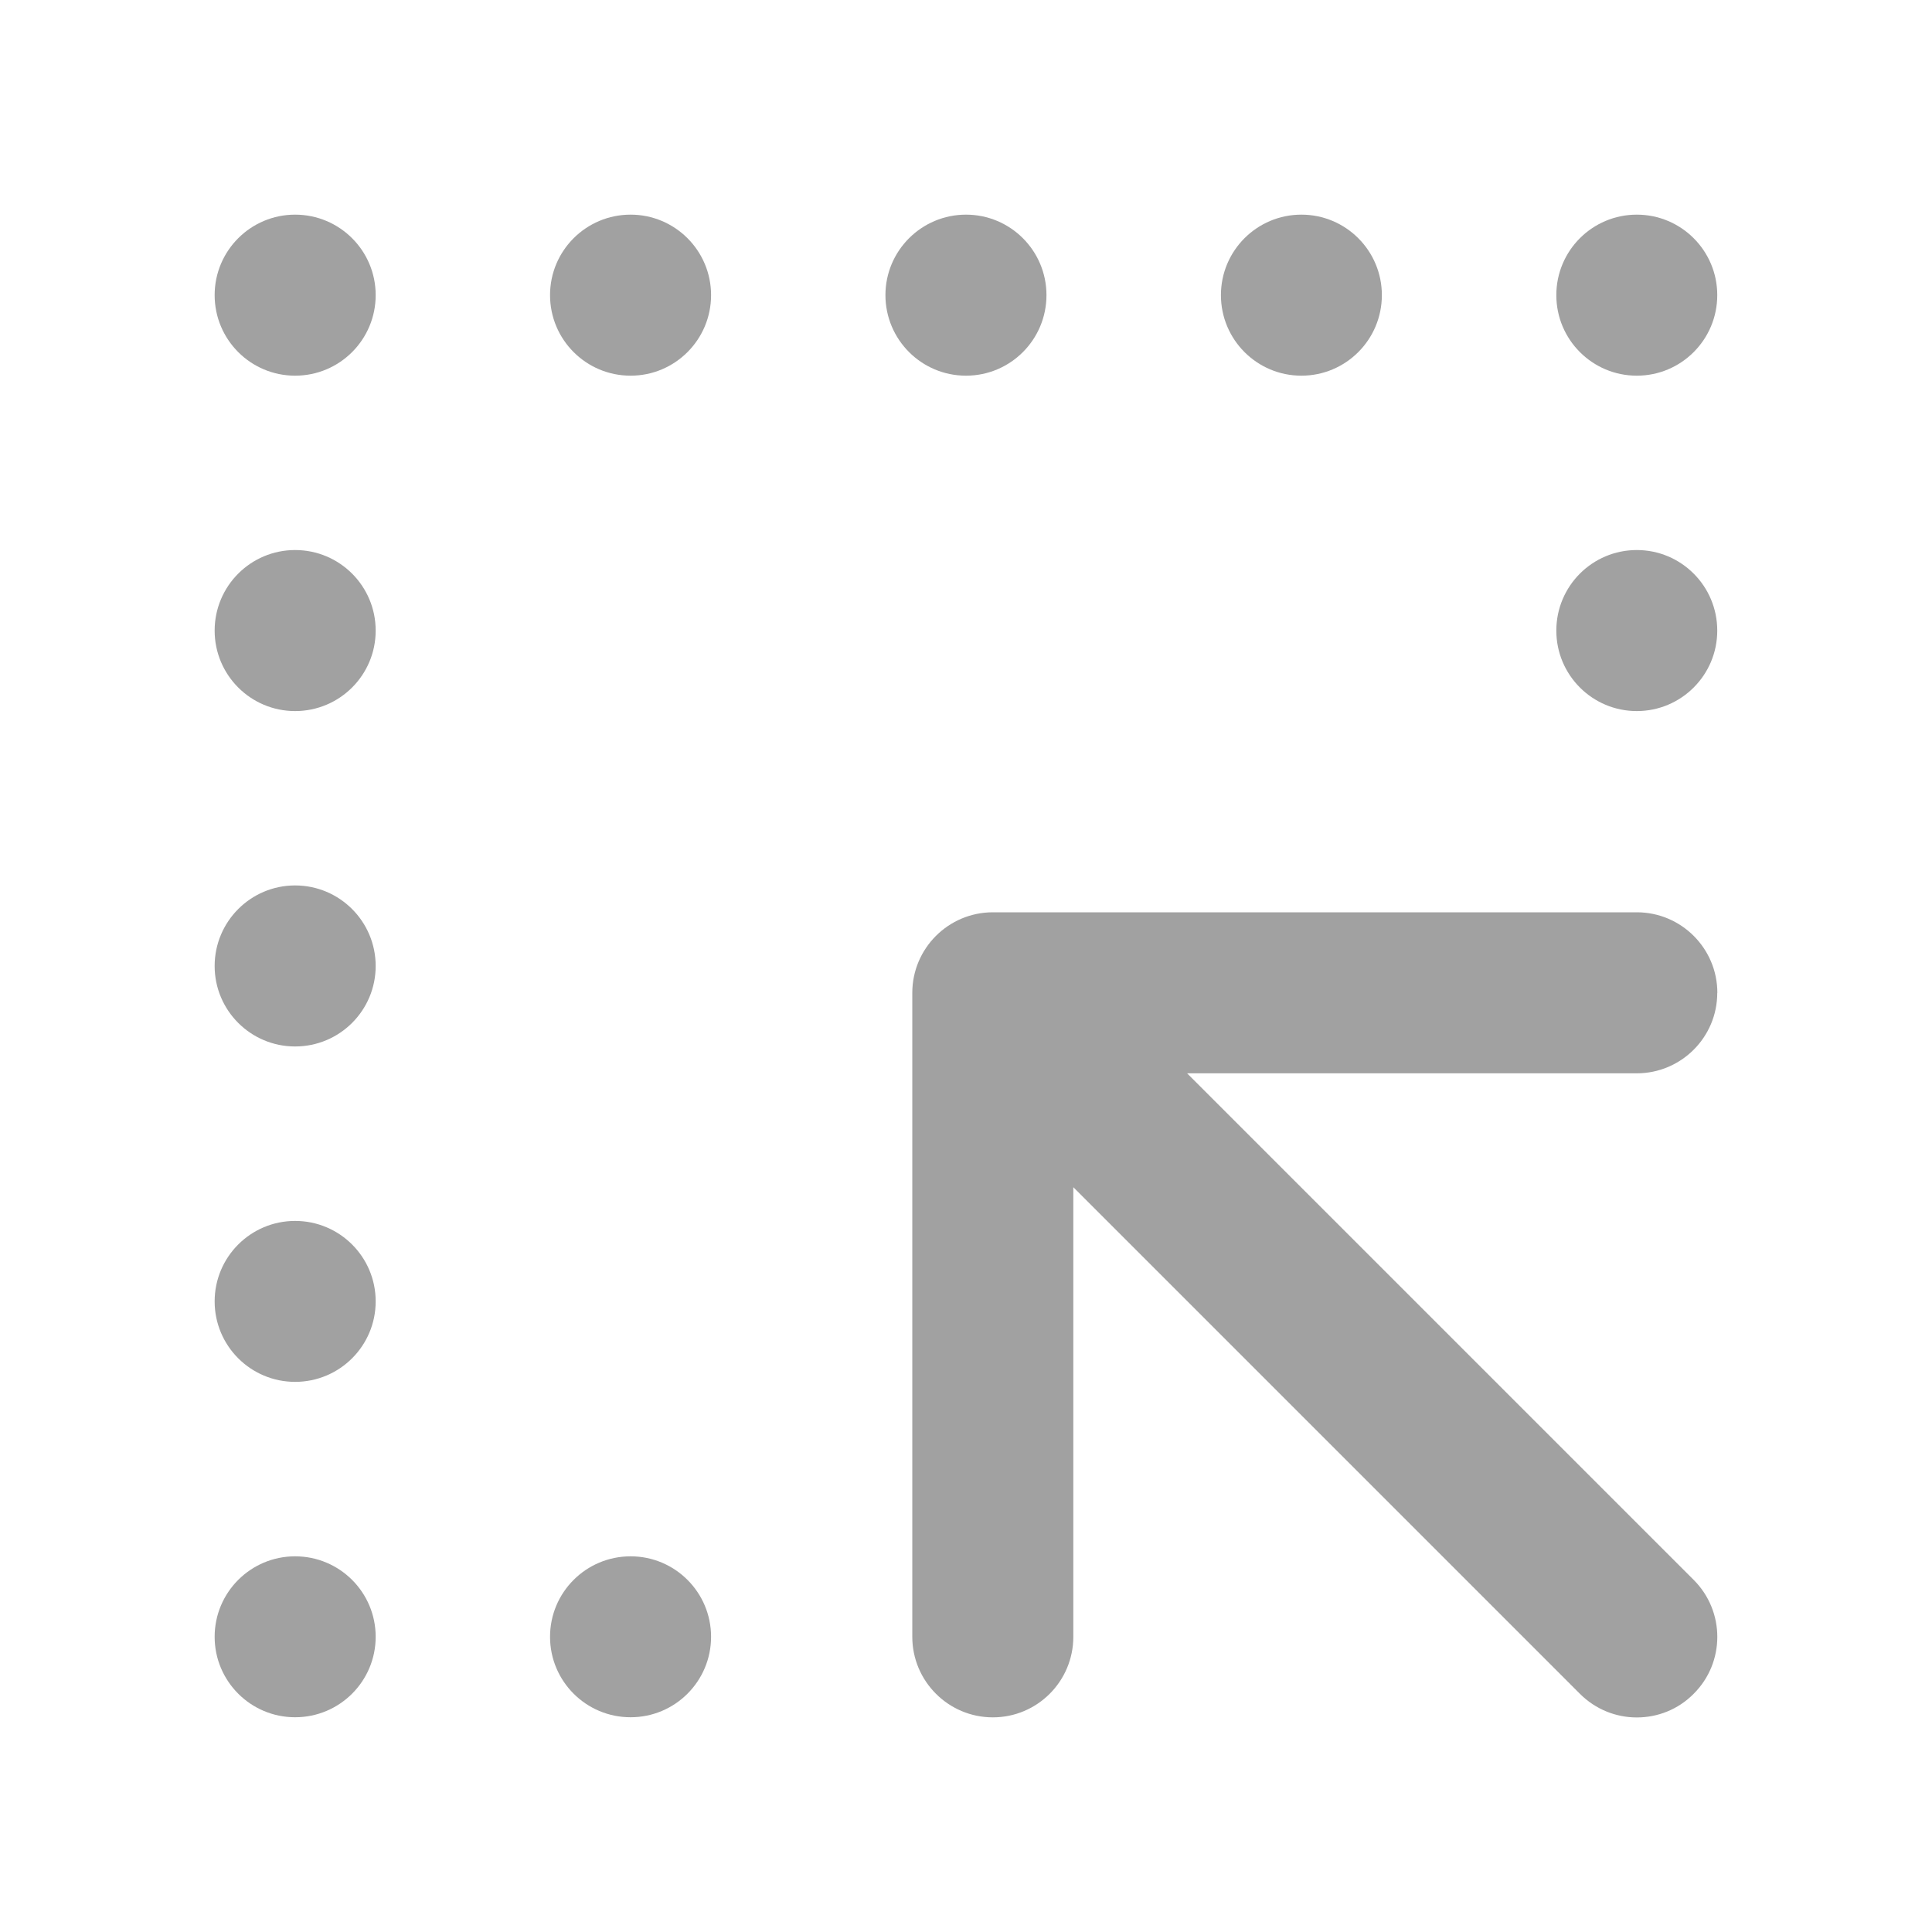
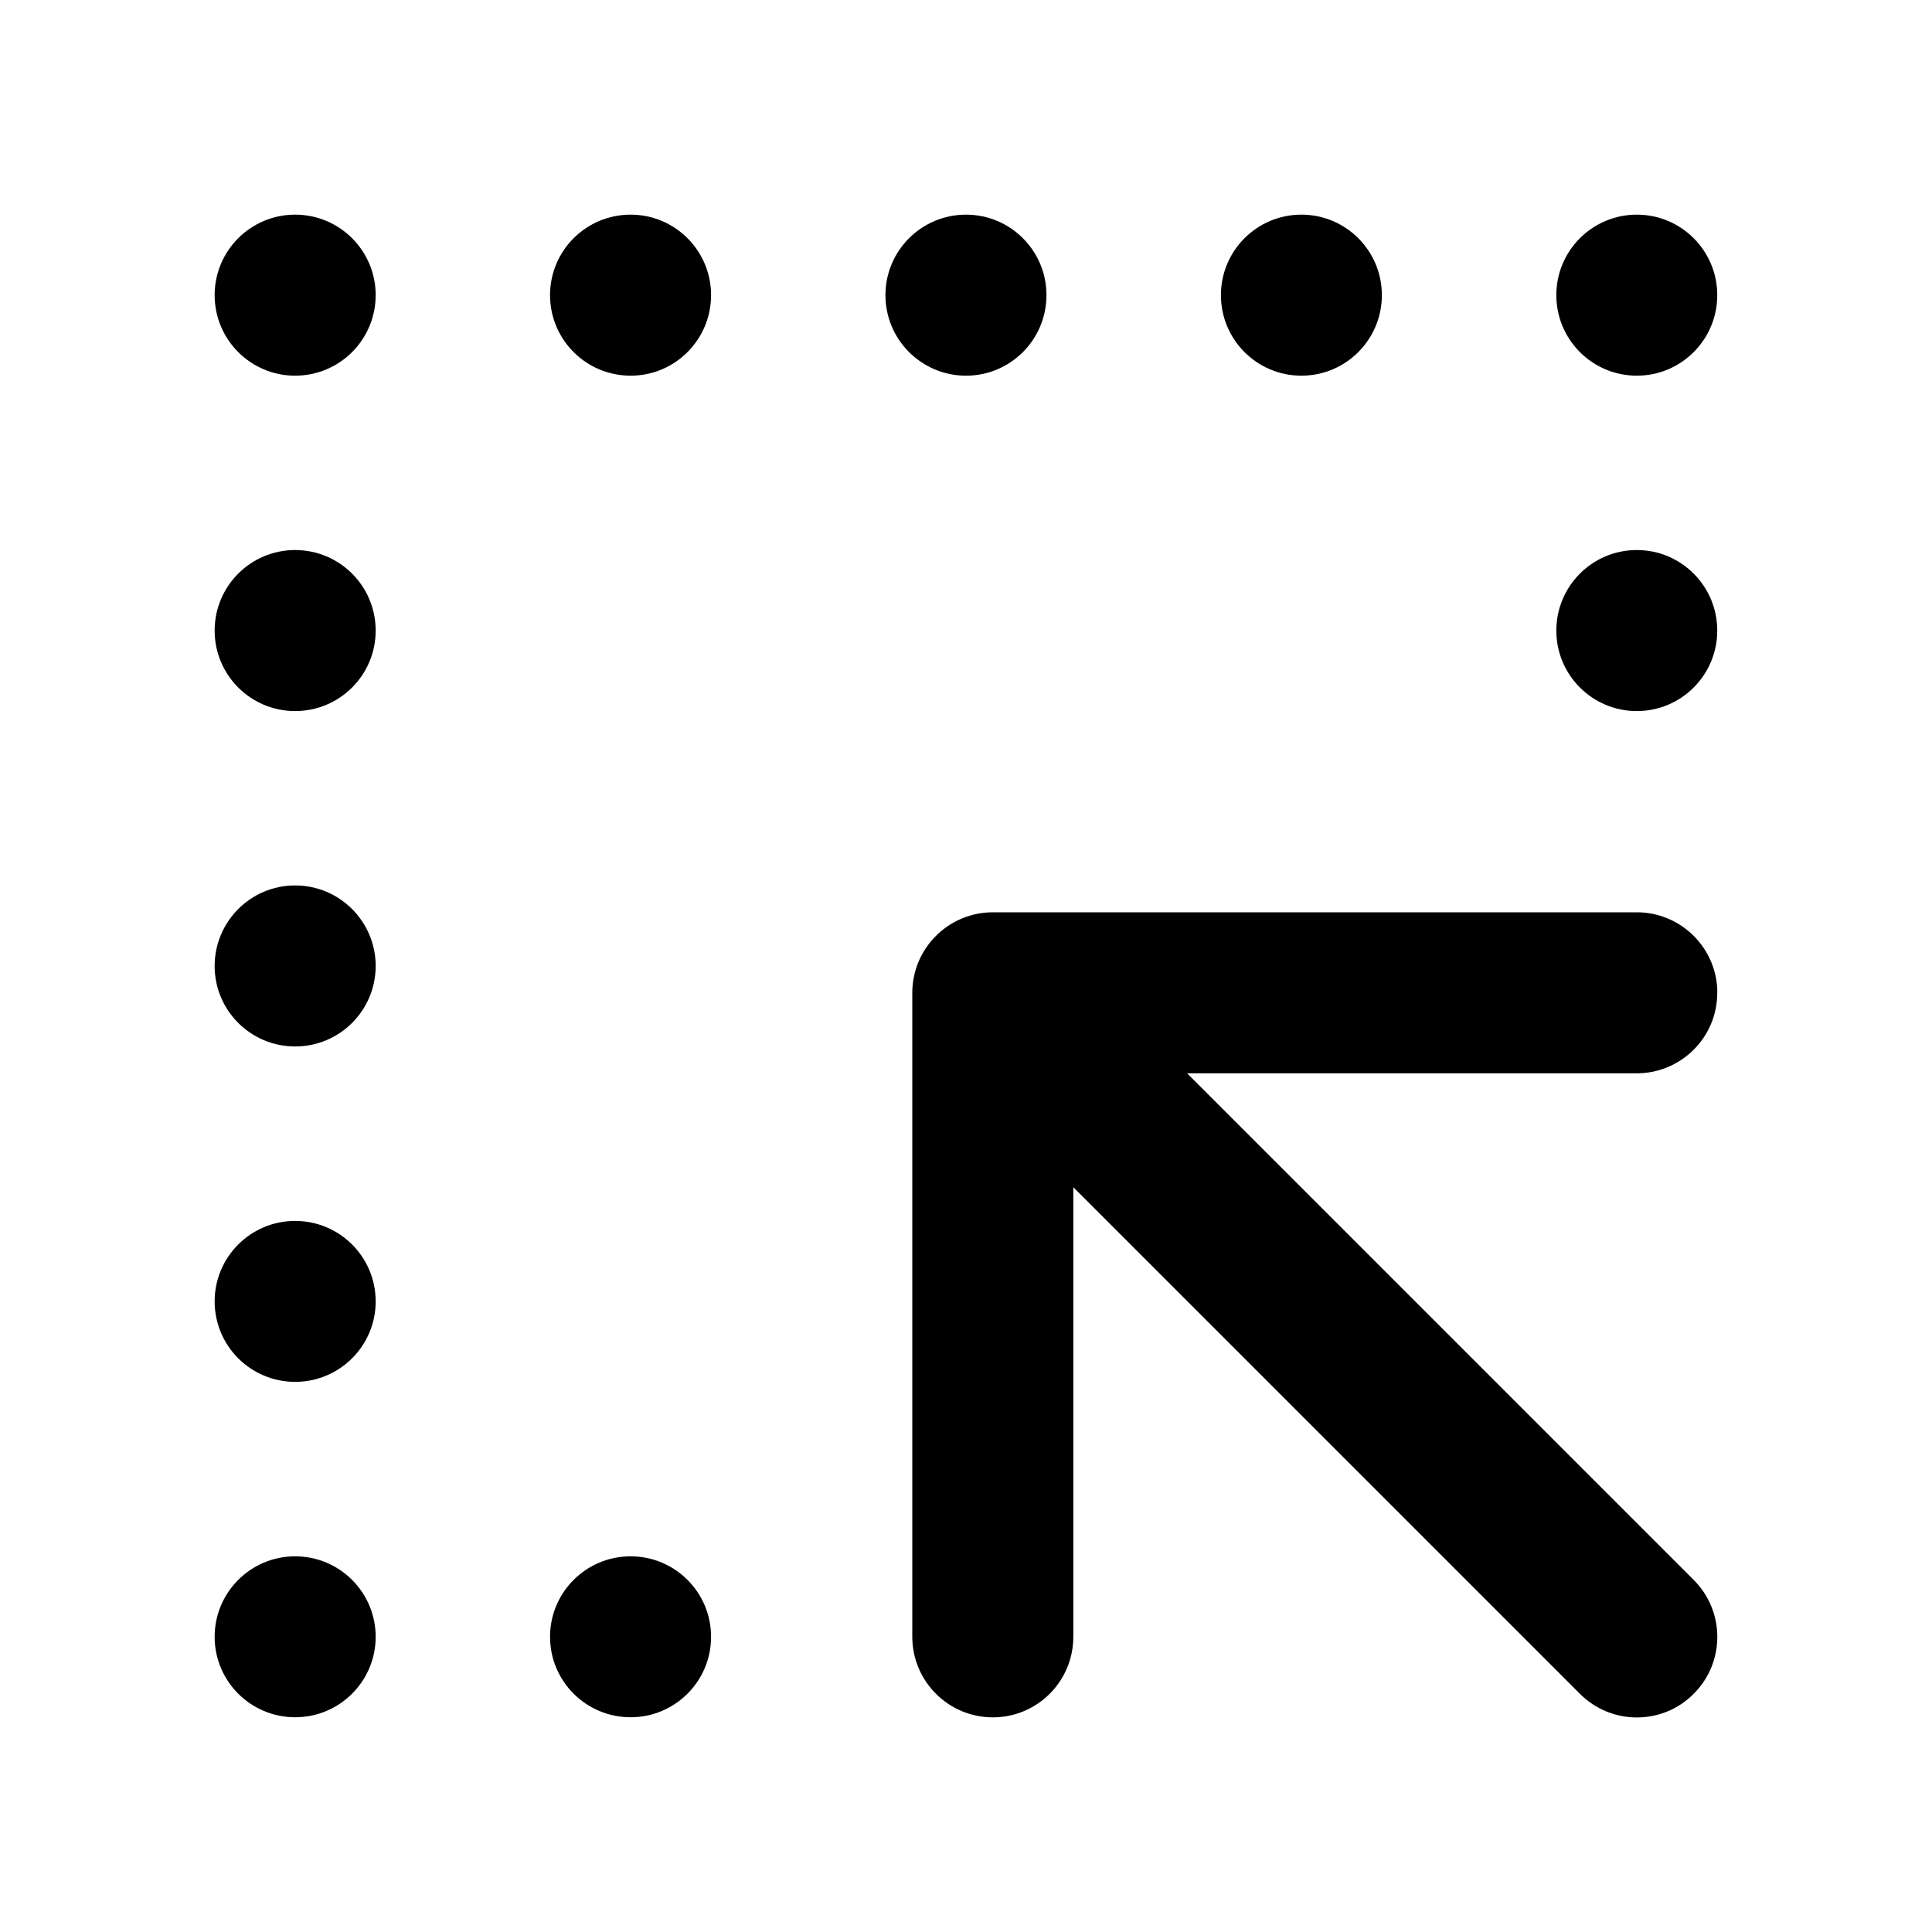
<svg xmlns="http://www.w3.org/2000/svg" width="20" height="20" viewBox="0 0 20 20" fill="none">
-   <path d="M3.055 10.833C3.516 10.833 3.889 10.46 3.889 10C3.889 9.54 3.516 9.166 3.055 9.166C2.595 9.166 2.222 9.54 2.222 10C2.222 10.46 2.595 10.833 3.055 10.833Z" fill="#A1A1A1" />
-   <path d="M10 3.889C10.46 3.889 10.833 3.516 10.833 3.055C10.833 2.595 10.46 2.222 10 2.222C9.54 2.222 9.166 2.595 9.166 3.055C9.166 3.516 9.54 3.889 10 3.889Z" fill="#A1A1A1" />
-   <path d="M3.055 3.889C3.516 3.889 3.889 3.516 3.889 3.055C3.889 2.595 3.516 2.222 3.055 2.222C2.595 2.222 2.222 2.595 2.222 3.055C2.222 3.516 2.595 3.889 3.055 3.889Z" fill="#A1A1A1" />
-   <path d="M3.055 7.361C3.516 7.361 3.889 6.988 3.889 6.528C3.889 6.067 3.516 5.694 3.055 5.694C2.595 5.694 2.222 6.067 2.222 6.528C2.222 6.988 2.595 7.361 3.055 7.361Z" fill="#A1A1A1" />
-   <path d="M3.055 14.305C3.516 14.305 3.889 13.932 3.889 13.472C3.889 13.012 3.516 12.639 3.055 12.639C2.595 12.639 2.222 13.012 2.222 13.472C2.222 13.932 2.595 14.305 3.055 14.305Z" fill="#A1A1A1" />
-   <path d="M3.055 17.777C3.516 17.777 3.889 17.404 3.889 16.944C3.889 16.484 3.516 16.111 3.055 16.111C2.595 16.111 2.222 16.484 2.222 16.944C2.222 17.404 2.595 17.777 3.055 17.777Z" fill="#A1A1A1" />
-   <path d="M16.944 3.889C17.404 3.889 17.777 3.516 17.777 3.055C17.777 2.595 17.404 2.222 16.944 2.222C16.484 2.222 16.111 2.595 16.111 3.055C16.111 3.516 16.484 3.889 16.944 3.889Z" fill="#A1A1A1" />
-   <path d="M16.944 7.361C17.404 7.361 17.777 6.988 17.777 6.528C17.777 6.067 17.404 5.694 16.944 5.694C16.484 5.694 16.111 6.067 16.111 6.528C16.111 6.988 16.484 7.361 16.944 7.361Z" fill="#A1A1A1" />
-   <path d="M13.472 3.889C13.932 3.889 14.305 3.516 14.305 3.055C14.305 2.595 13.932 2.222 13.472 2.222C13.012 2.222 12.639 2.595 12.639 3.055C12.639 3.516 13.012 3.889 13.472 3.889Z" fill="#A1A1A1" />
-   <path d="M6.528 3.889C6.988 3.889 7.361 3.516 7.361 3.055C7.361 2.595 6.988 2.222 6.528 2.222C6.067 2.222 5.694 2.595 5.694 3.055C5.694 3.516 6.067 3.889 6.528 3.889Z" fill="#A1A1A1" />
-   <path d="M6.528 17.777C6.988 17.777 7.361 17.404 7.361 16.944C7.361 16.484 6.988 16.111 6.528 16.111C6.067 16.111 5.694 16.484 5.694 16.944C5.694 17.404 6.067 17.777 6.528 17.777Z" fill="#A1A1A1" />
-   <path d="M17.778 10.278C17.778 9.818 17.404 9.444 16.944 9.444H10.278C9.818 9.444 9.444 9.818 9.444 10.278V16.944C9.444 17.404 9.818 17.778 10.278 17.778C10.738 17.778 11.111 17.404 11.111 16.944V12.29L16.355 17.534C16.518 17.697 16.731 17.779 16.944 17.779C17.158 17.779 17.371 17.698 17.533 17.534C17.859 17.209 17.859 16.681 17.533 16.355L12.289 11.111H16.943C17.403 11.111 17.777 10.738 17.777 10.278H17.778Z" fill="#A1A1A1" />
+   <path d="M3.055 10.833C3.516 10.833 3.889 10.46 3.889 10C3.889 9.54 3.516 9.166 3.055 9.166C2.595 9.166 2.222 9.54 2.222 10C2.222 10.46 2.595 10.833 3.055 10.833Z" fill="currentColor" />
+   <path d="M10 3.889C10.46 3.889 10.833 3.516 10.833 3.055C10.833 2.595 10.46 2.222 10 2.222C9.54 2.222 9.166 2.595 9.166 3.055C9.166 3.516 9.54 3.889 10 3.889Z" fill="currentColor" />
+   <path d="M3.055 3.889C3.516 3.889 3.889 3.516 3.889 3.055C3.889 2.595 3.516 2.222 3.055 2.222C2.595 2.222 2.222 2.595 2.222 3.055C2.222 3.516 2.595 3.889 3.055 3.889Z" fill="currentColor" />
+   <path d="M3.055 7.361C3.516 7.361 3.889 6.988 3.889 6.528C3.889 6.067 3.516 5.694 3.055 5.694C2.595 5.694 2.222 6.067 2.222 6.528C2.222 6.988 2.595 7.361 3.055 7.361Z" fill="currentColor" />
+   <path d="M3.055 14.305C3.516 14.305 3.889 13.932 3.889 13.472C3.889 13.012 3.516 12.639 3.055 12.639C2.595 12.639 2.222 13.012 2.222 13.472C2.222 13.932 2.595 14.305 3.055 14.305Z" fill="currentColor" />
+   <path d="M3.055 17.777C3.516 17.777 3.889 17.404 3.889 16.944C3.889 16.484 3.516 16.111 3.055 16.111C2.595 16.111 2.222 16.484 2.222 16.944C2.222 17.404 2.595 17.777 3.055 17.777Z" fill="currentColor" />
+   <path d="M16.944 3.889C17.404 3.889 17.777 3.516 17.777 3.055C17.777 2.595 17.404 2.222 16.944 2.222C16.484 2.222 16.111 2.595 16.111 3.055C16.111 3.516 16.484 3.889 16.944 3.889Z" fill="currentColor" />
+   <path d="M16.944 7.361C17.404 7.361 17.777 6.988 17.777 6.528C17.777 6.067 17.404 5.694 16.944 5.694C16.484 5.694 16.111 6.067 16.111 6.528C16.111 6.988 16.484 7.361 16.944 7.361Z" fill="currentColor" />
+   <path d="M13.472 3.889C13.932 3.889 14.305 3.516 14.305 3.055C14.305 2.595 13.932 2.222 13.472 2.222C13.012 2.222 12.639 2.595 12.639 3.055C12.639 3.516 13.012 3.889 13.472 3.889Z" fill="currentColor" />
+   <path d="M6.528 3.889C6.988 3.889 7.361 3.516 7.361 3.055C7.361 2.595 6.988 2.222 6.528 2.222C6.067 2.222 5.694 2.595 5.694 3.055C5.694 3.516 6.067 3.889 6.528 3.889Z" fill="currentColor" />
+   <path d="M6.528 17.777C6.988 17.777 7.361 17.404 7.361 16.944C7.361 16.484 6.988 16.111 6.528 16.111C6.067 16.111 5.694 16.484 5.694 16.944C5.694 17.404 6.067 17.777 6.528 17.777Z" fill="currentColor" />
+   <path d="M17.778 10.278C17.778 9.818 17.404 9.444 16.944 9.444H10.278C9.818 9.444 9.444 9.818 9.444 10.278V16.944C9.444 17.404 9.818 17.778 10.278 17.778C10.738 17.778 11.111 17.404 11.111 16.944V12.29L16.355 17.534C16.518 17.697 16.731 17.779 16.944 17.779C17.158 17.779 17.371 17.698 17.533 17.534C17.859 17.209 17.859 16.681 17.533 16.355L12.289 11.111H16.943C17.403 11.111 17.777 10.738 17.777 10.278H17.778Z" fill="currentColor" />
</svg>
